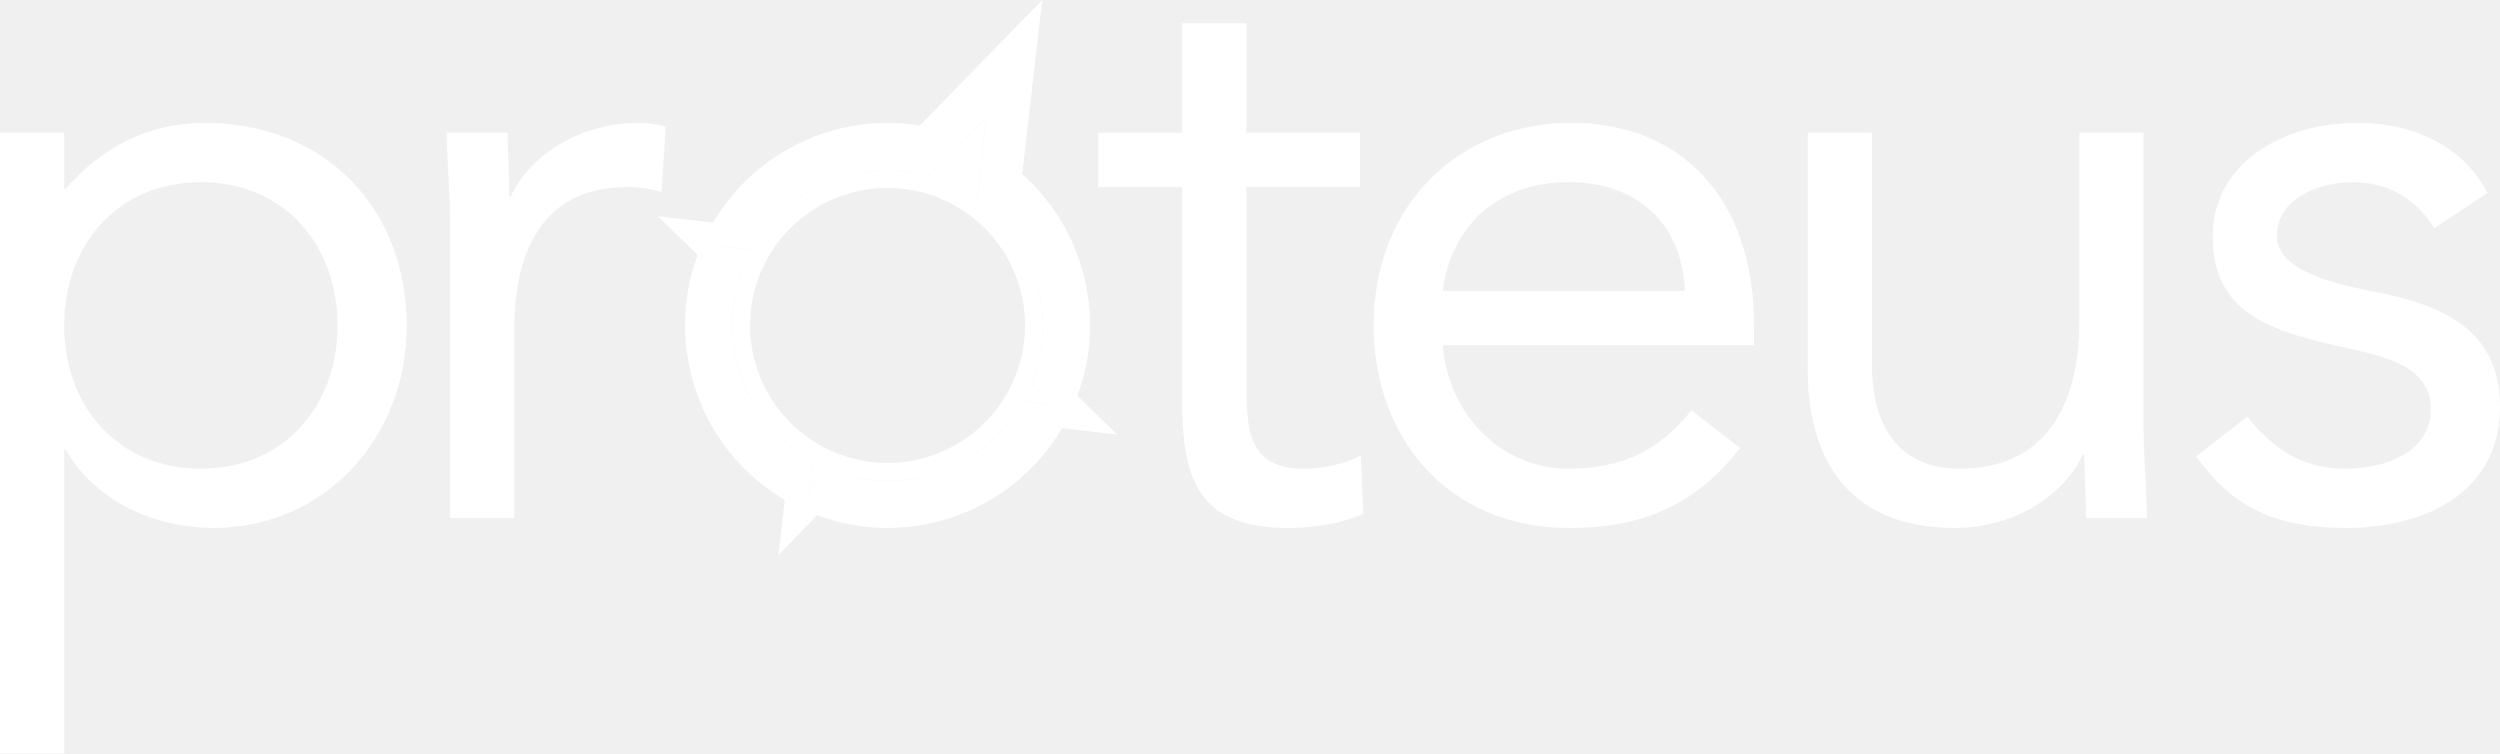
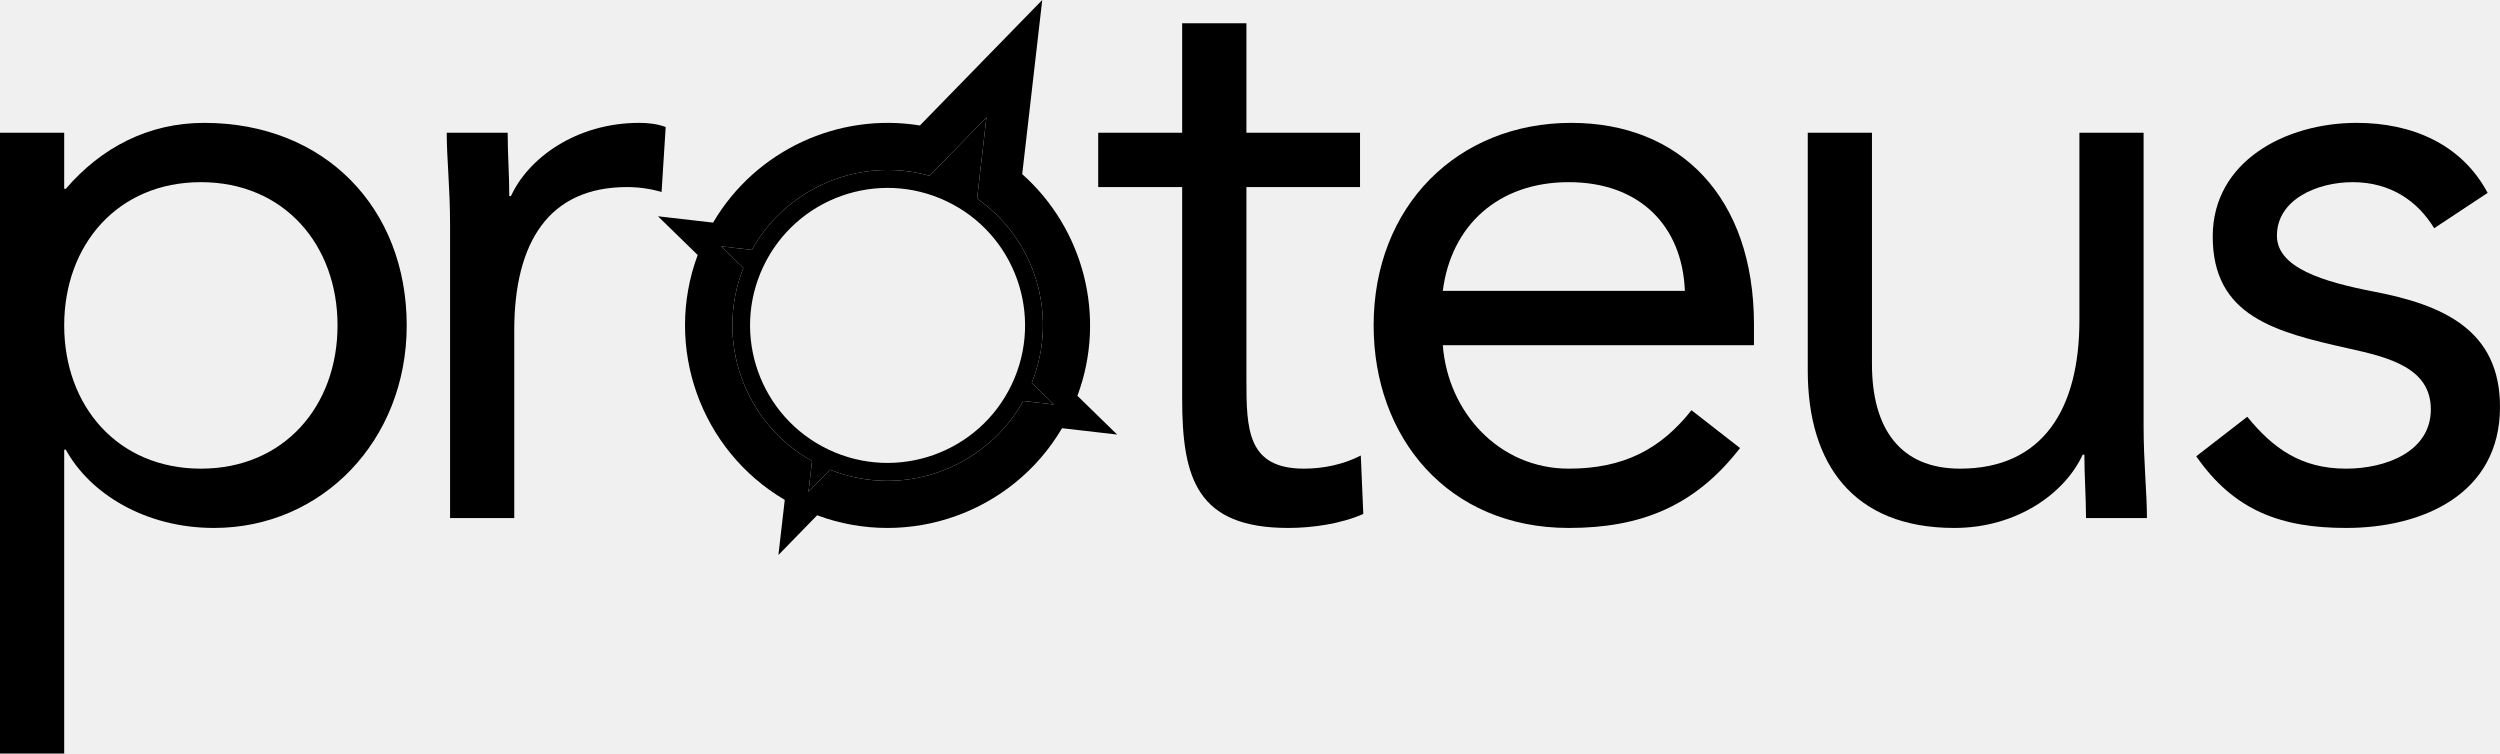
<svg xmlns="http://www.w3.org/2000/svg" viewBox="0 0 397.947 119.947" height="119.947" width="397.947" xml:space="preserve" id="svg2" version="1.1">
  <defs id="defs6" />
  <g transform="matrix(1.333333,0,0,-1.333333,0,119.9467)" id="g10">
    <g transform="scale(0.1)" id="g12">
-       <path id="path14" style="fill:#ffffff;fill-opacity:1;fill-rule:nonzero;stroke:none" d="m 239.844,340.098 c 99.219,0 163.125,74.687 163.125,171.015 0,96.328 -63.906,171.016 -163.125,171.016 -99.297,0 -163.203,-74.688 -163.203,-171.016 0,-96.328 63.906,-171.015 163.203,-171.015 z M 0,741.113 h 76.641 v -66.875 h 1.953 c 42.344,49.141 98.359,78.672 165.156,78.672 144.531,0 241.797,-102.187 241.797,-241.797 0,-137.578 -101.25,-241.797 -230,-241.797 -82.578,0 -148.438,41.329 -176.953,93.438 H 76.641 L 76.641,0 H 0 v 741.113" />
-       <path id="path16" style="fill:#ffffff;fill-opacity:1;fill-rule:nonzero;stroke:none" d="m 537.309,632.051 c 0,42.187 -3.985,78.594 -3.985,109.062 h 72.735 c 0,-24.609 1.953,-50.078 1.953,-75.703 h 1.953 c 20.625,45.235 77.648,87.5 153.359,87.5 9.844,0 20.625,-1.015 31.406,-4.922 l -4.921,-77.656 c -12.735,3.906 -27.5,5.938 -41.25,5.938 -93.36,0 -134.61,-65.938 -134.61,-171.094 V 281.113 h -76.64 v 350.938" />
-       <path id="path18" style="fill:#ffffff;fill-opacity:1;fill-rule:nonzero;stroke:none" d="M 1623.65,676.27 H 1488.02 V 446.191 c 0,-58.906 0.94,-106.093 68.75,-106.093 22.66,0 47.19,4.922 67.81,15.703 l 2.97,-69.766 c -26.48,-11.797 -60.93,-16.719 -89.45,-16.719 -109.05,0 -126.79,58.985 -126.79,154.375 V 676.27 h -100.23 v 64.843 h 100.23 v 130.703 h 76.71 V 741.113 h 135.63 V 676.27" />
-       <path id="path20" style="fill:#ffffff;fill-opacity:1;fill-rule:nonzero;stroke:none" d="m 2011.46,552.363 c -2.97,77.657 -54.06,129.766 -138.59,129.766 -84.54,0 -140.55,-52.109 -150.39,-129.766 z m 65.86,-187.656 c -54.06,-69.844 -118.91,-95.391 -204.45,-95.391 -144.46,0 -232.97,108.125 -232.97,241.797 0,142.5 100.31,241.797 235.93,241.797 129.77,0 218.13,-88.515 218.13,-240.781 V 487.52 h -371.48 c 5.93,-79.61 66.87,-147.422 150.39,-147.422 65.86,0 110.07,23.593 146.48,69.765 l 57.97,-45.156" />
-       <path id="path22" style="fill:#ffffff;fill-opacity:1;fill-rule:nonzero;stroke:none" d="m 2559.12,390.176 c 0,-42.188 3.98,-78.594 3.98,-109.063 h -72.73 c 0,24.61 -1.96,50.157 -1.96,75.703 h -2.03 c -20.62,-45.234 -77.58,-87.5 -153.28,-87.5 -120.86,0 -174.92,76.641 -174.92,187.735 v 284.062 h 76.64 V 464.941 c 0,-76.718 33.44,-124.843 105.16,-124.843 99.29,0 142.5,71.797 142.5,176.953 v 224.062 h 76.64 V 390.176" />
-       <path id="path24" style="fill:#ffffff;fill-opacity:1;fill-rule:nonzero;stroke:none" d="m 2682.89,402.051 c 30.46,-37.344 63.9,-61.953 117.96,-61.953 48.13,0 101.18,20.625 101.18,70.781 0,49.141 -49.07,61.953 -98.28,72.734 -87.5,19.61 -162.11,38.36 -162.11,133.672 0,89.453 86.48,135.625 171.95,135.625 64.84,0 124.84,-24.609 156.25,-83.594 l -63.83,-42.187 c -19.69,32.422 -52.11,55 -97.34,55 -42.27,0 -90.39,-20.625 -90.39,-63.906 0,-38.282 55,-55 115.93,-66.797 81.64,-15.703 150.39,-45.235 150.39,-137.578 0,-104.219 -92.42,-144.532 -183.75,-144.532 -77.65,0 -133.75,20.625 -178.9,85.547 l 60.94,47.188" />
-       <path id="path26" style="fill:#ffffff;fill-opacity:1;fill-rule:nonzero;stroke:none" d="m 1207.84,440.629 c -38.93,-81.871 -136.85,-116.668 -218.715,-77.75 -81.863,38.941 -116.66,136.832 -77.742,218.723 38.933,81.859 136.847,116.668 218.687,77.726 81.9,-38.918 116.69,-136.84 77.77,-218.699 z m 23.9,1.855 c 16.78,41.907 17.91,87.852 2.67,130.758 -13.03,36.625 -36.74,67.422 -67.92,89.317 l 11.16,96.855 -67.93,-69.664 c -16.22,4.586 -32.95,6.91 -50.01,6.91 -67.272,0 -129.647,-37.082 -162.155,-95.363 L 861,605.496 887.477,579.688 c -34.407,-86.309 0.761,-185.243 81.941,-230.442 l -4.227,-36.746 25.672,26.332 c 21.917,-8.789 44.957,-13.277 68.627,-13.277 67.28,0 129.67,37.078 162.17,95.347 l 36.54,-4.214 -26.46,25.796" />
-       <path id="path28" style="fill:#ffffff;fill-opacity:1;fill-rule:nonzero;stroke:none" d="m 1221.66,420.902 c -32.5,-58.269 -94.89,-95.347 -162.17,-95.347 -23.67,0 -46.71,4.488 -68.627,13.277 l -25.672,-26.332 4.227,36.746 C 888.238,394.445 853.07,493.379 887.477,579.688 L 861,605.496 l 36.555,-4.199 c 32.508,58.281 94.883,95.363 162.155,95.363 17.06,0 33.79,-2.324 50.01,-6.91 l 67.93,69.664 -11.16,-96.855 c 31.18,-21.895 54.89,-52.692 67.92,-89.317 15.24,-42.906 14.11,-88.851 -2.67,-130.758 l 26.46,-25.796 z m 64.6,6.149 c 35.21,94.597 7.26,199.609 -65.9,264.668 l 23.92,207.89 -146.07,-149.808 C 1001.56,765.488 902.457,720.859 851.313,633.832 l -65.801,7.574 47.422,-46.242 C 792.172,485.609 836.098,362.07 936.879,302.82 l -7.578,-65.789 46.23,47.41 c 109.559,-40.769 233.119,3.164 292.359,103.946 l 65.8,-7.578 -47.43,46.242" />
+       <path id="path14" style="fill:#000000;fill-opacity:1;fill-rule:nonzero;stroke:none" d="m 239.844,340.098 c 99.219,0 163.125,74.687 163.125,171.015 0,96.328 -63.906,171.016 -163.125,171.016 -99.297,0 -163.203,-74.688 -163.203,-171.016 0,-96.328 63.906,-171.015 163.203,-171.015 z M 0,741.113 h 76.641 v -66.875 h 1.953 c 42.344,49.141 98.359,78.672 165.156,78.672 144.531,0 241.797,-102.187 241.797,-241.797 0,-137.578 -101.25,-241.797 -230,-241.797 -82.578,0 -148.438,41.329 -176.953,93.438 H 76.641 L 76.641,0 H 0 v 741.113" />
+       <path id="path16" style="fill:#000000;fill-opacity:1;fill-rule:nonzero;stroke:none" d="m 537.309,632.051 c 0,42.187 -3.985,78.594 -3.985,109.062 h 72.735 c 0,-24.609 1.953,-50.078 1.953,-75.703 h 1.953 c 20.625,45.235 77.648,87.5 153.359,87.5 9.844,0 20.625,-1.015 31.406,-4.922 l -4.921,-77.656 c -12.735,3.906 -27.5,5.938 -41.25,5.938 -93.36,0 -134.61,-65.938 -134.61,-171.094 V 281.113 h -76.64 v 350.938" />
+       <path id="path18" style="fill:#000000;fill-opacity:1;fill-rule:nonzero;stroke:none" d="M 1623.65,676.27 H 1488.02 V 446.191 c 0,-58.906 0.94,-106.093 68.75,-106.093 22.66,0 47.19,4.922 67.81,15.703 l 2.97,-69.766 c -26.48,-11.797 -60.93,-16.719 -89.45,-16.719 -109.05,0 -126.79,58.985 -126.79,154.375 V 676.27 h -100.23 v 64.843 h 100.23 v 130.703 h 76.71 V 741.113 h 135.63 V 676.27" />
+       <path id="path20" style="fill:#000000;fill-opacity:1;fill-rule:nonzero;stroke:none" d="m 2011.46,552.363 c -2.97,77.657 -54.06,129.766 -138.59,129.766 -84.54,0 -140.55,-52.109 -150.39,-129.766 z m 65.86,-187.656 c -54.06,-69.844 -118.91,-95.391 -204.45,-95.391 -144.46,0 -232.97,108.125 -232.97,241.797 0,142.5 100.31,241.797 235.93,241.797 129.77,0 218.13,-88.515 218.13,-240.781 V 487.52 h -371.48 c 5.93,-79.61 66.87,-147.422 150.39,-147.422 65.86,0 110.07,23.593 146.48,69.765 l 57.97,-45.156" />
+       <path id="path22" style="fill:#000000;fill-opacity:1;fill-rule:nonzero;stroke:none" d="m 2559.12,390.176 c 0,-42.188 3.98,-78.594 3.98,-109.063 h -72.73 c 0,24.61 -1.96,50.157 -1.96,75.703 h -2.03 c -20.62,-45.234 -77.58,-87.5 -153.28,-87.5 -120.86,0 -174.92,76.641 -174.92,187.735 v 284.062 h 76.64 V 464.941 c 0,-76.718 33.44,-124.843 105.16,-124.843 99.29,0 142.5,71.797 142.5,176.953 v 224.062 h 76.64 V 390.176" />
+       <path id="path24" style="fill:#000000;fill-opacity:1;fill-rule:nonzero;stroke:none" d="m 2682.89,402.051 c 30.46,-37.344 63.9,-61.953 117.96,-61.953 48.13,0 101.18,20.625 101.18,70.781 0,49.141 -49.07,61.953 -98.28,72.734 -87.5,19.61 -162.11,38.36 -162.11,133.672 0,89.453 86.48,135.625 171.95,135.625 64.84,0 124.84,-24.609 156.25,-83.594 l -63.83,-42.187 c -19.69,32.422 -52.11,55 -97.34,55 -42.27,0 -90.39,-20.625 -90.39,-63.906 0,-38.282 55,-55 115.93,-66.797 81.64,-15.703 150.39,-45.235 150.39,-137.578 0,-104.219 -92.42,-144.532 -183.75,-144.532 -77.65,0 -133.75,20.625 -178.9,85.547 l 60.94,47.188" />
+       <path id="path26" style="fill:#000000;fill-opacity:1;fill-rule:nonzero;stroke:none" d="m 1207.84,440.629 c -38.93,-81.871 -136.85,-116.668 -218.715,-77.75 -81.863,38.941 -116.66,136.832 -77.742,218.723 38.933,81.859 136.847,116.668 218.687,77.726 81.9,-38.918 116.69,-136.84 77.77,-218.699 z m 23.9,1.855 c 16.78,41.907 17.91,87.852 2.67,130.758 -13.03,36.625 -36.74,67.422 -67.92,89.317 l 11.16,96.855 -67.93,-69.664 c -16.22,4.586 -32.95,6.91 -50.01,6.91 -67.272,0 -129.647,-37.082 -162.155,-95.363 L 861,605.496 887.477,579.688 c -34.407,-86.309 0.761,-185.243 81.941,-230.442 l -4.227,-36.746 25.672,26.332 c 21.917,-8.789 44.957,-13.277 68.627,-13.277 67.28,0 129.67,37.078 162.17,95.347 l 36.54,-4.214 -26.46,25.796" />
+       <path id="path28" style="fill:#000000;fill-opacity:1;fill-rule:nonzero;stroke:none" d="m 1221.66,420.902 c -32.5,-58.269 -94.89,-95.347 -162.17,-95.347 -23.67,0 -46.71,4.488 -68.627,13.277 l -25.672,-26.332 4.227,36.746 C 888.238,394.445 853.07,493.379 887.477,579.688 L 861,605.496 l 36.555,-4.199 c 32.508,58.281 94.883,95.363 162.155,95.363 17.06,0 33.79,-2.324 50.01,-6.91 l 67.93,69.664 -11.16,-96.855 c 31.18,-21.895 54.89,-52.692 67.92,-89.317 15.24,-42.906 14.11,-88.851 -2.67,-130.758 l 26.46,-25.796 z m 64.6,6.149 c 35.21,94.597 7.26,199.609 -65.9,264.668 l 23.92,207.89 -146.07,-149.808 C 1001.56,765.488 902.457,720.859 851.313,633.832 l -65.801,7.574 47.422,-46.242 C 792.172,485.609 836.098,362.07 936.879,302.82 l -7.578,-65.789 46.23,47.41 c 109.559,-40.769 233.119,3.164 292.359,103.946 l 65.8,-7.578 -47.43,46.242" />
    </g>
  </g>
</svg>
